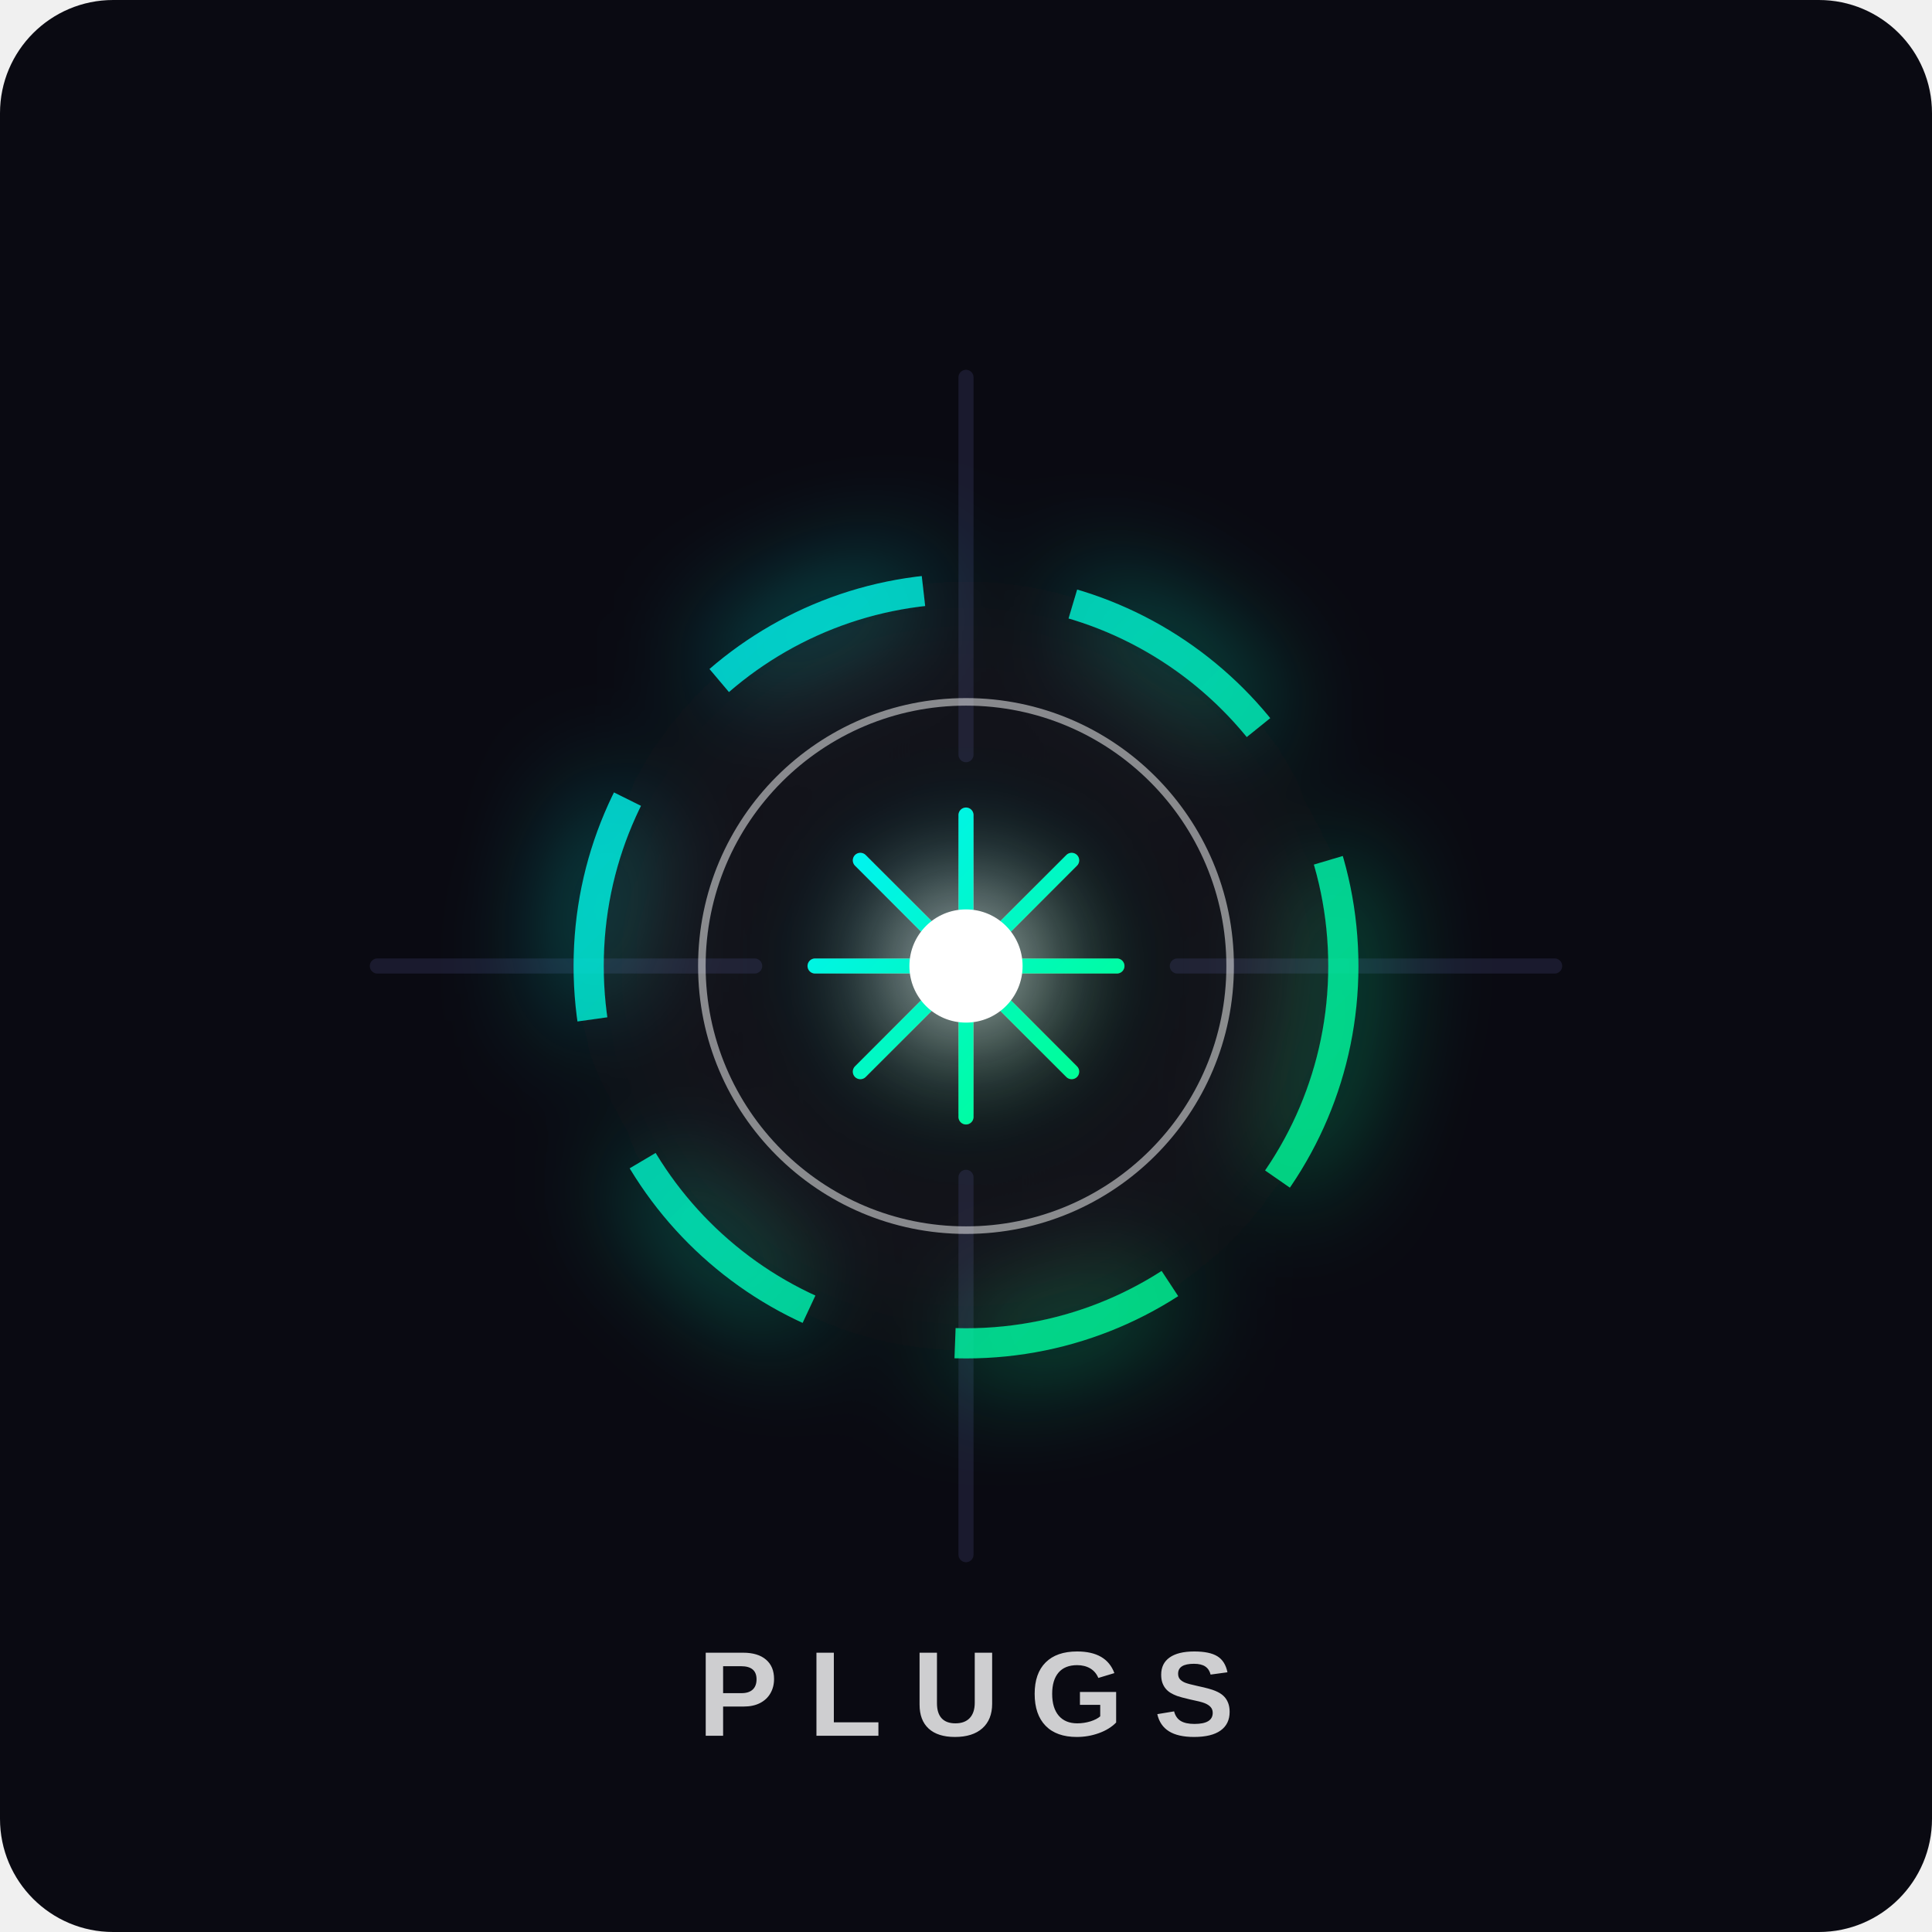
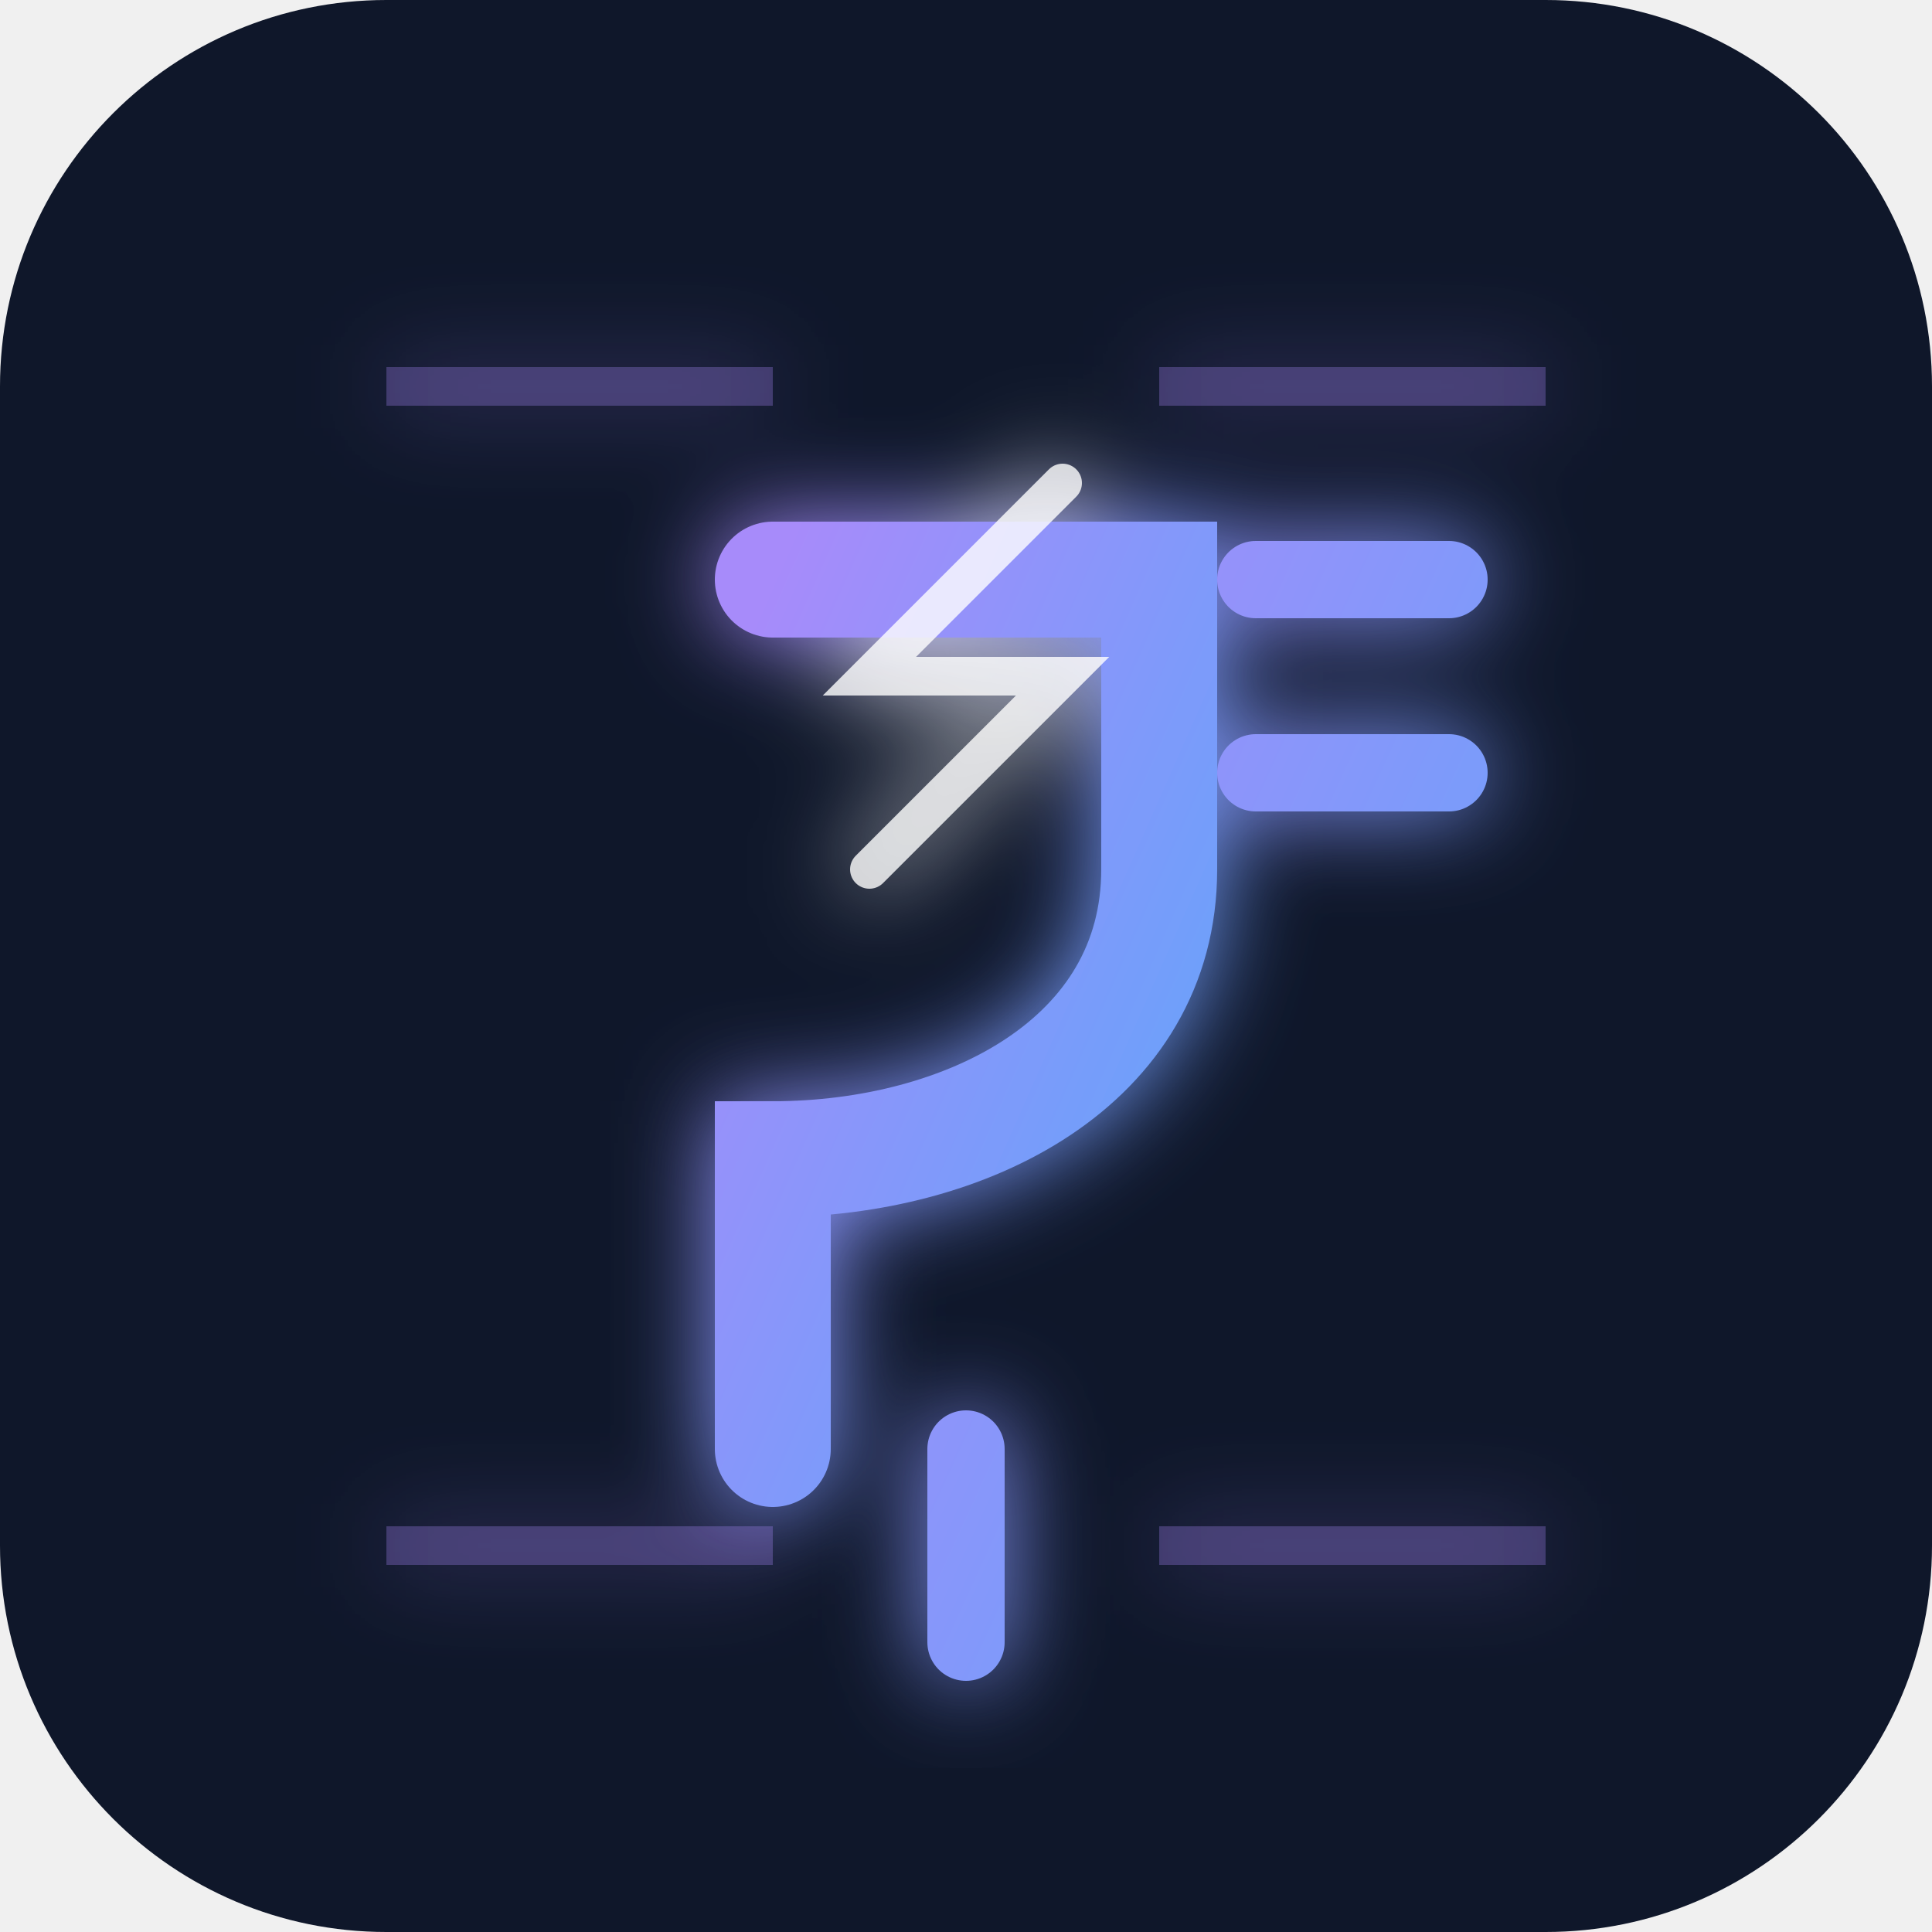
- <svg xmlns="http://www.w3.org/2000/svg" width="512" height="512" viewBox="0 0 512 512">
+ <svg xmlns="http://www.w3.org/2000/svg" width="100" height="100" viewBox="0 0 100 100">
  <defs>
-     <linearGradient id="neonGrad" x1="0%" y1="0%" x2="100%" y2="100%">
-       <stop offset="0%" style="stop-color:#00f2ff;stop-opacity:1" />
-       <stop offset="100%" style="stop-color:#00ff88;stop-opacity:1" />
+     <linearGradient id="plug-grad" x1="0%" y1="0%" x2="100%" y2="100%">
+       <stop offset="0%" style="stop-color:#a78bfa;stop-opacity:1" />
+       <stop offset="100%" style="stop-color:#60a5fa;stop-opacity:1" />
    </linearGradient>
-     <filter id="glow" x="-50%" y="-50%" width="200%" height="200%">
-       <feGaussianBlur stdDeviation="15" result="blur" />
-       <feComposite in="SourceGraphic" in2="blur" operator="over" />
+     <filter id="glow">
+       <feGaussianBlur stdDeviation="2.5" result="coloredBlur" />
+       <feMerge>
+         <feMergeNode in="coloredBlur" />
+         <feMergeNode in="SourceGraphic" />
+       </feMerge>
    </filter>
  </defs>
-   <rect width="512" height="512" fill="#0a0a12" rx="30" ry="30" />
-   <path d="M256 100 L256 200 M100 256 L200 256 M412 256 L312 256 M256 412 L256 312" stroke="#1a1a2e" stroke-width="4" stroke-linecap="round" />
-   <g transform="translate(256, 256)" filter="url(#glow)">
-     <circle cx="0" cy="0" r="100" fill="none" stroke="url(#neonGrad)" stroke-width="8" stroke-dasharray="60 40" stroke-opacity="0.8">
-       <animateTransform attributeName="transform" type="rotate" from="0 0 0" to="360 0 0" dur="20s" repeatCount="indefinite" />
-     </circle>
-     <circle cx="0" cy="0" r="70" fill="none" stroke="#fff" stroke-width="2" stroke-opacity="0.5">
-       <animateTransform attributeName="transform" type="rotate" from="360 0 0" to="0 0 0" dur="15s" repeatCount="indefinite" />
-     </circle>
-     <path d="M-40 0 L40 0 M0 -40 L0 40 M-28 -28 L28 28 M-28 28 L28 -28" stroke="url(#neonGrad)" stroke-width="4" stroke-linecap="round" />
-     <circle cx="0" cy="0" r="15" fill="#fff" />
+   <rect width="100" height="100" rx="20" fill="#0f172a" />
+   <g filter="url(#glow)">
+     <path d="M20 20 L40 20 M20 80 L40 80 M80 20 L60 20 M80 80 L60 80" stroke="rgba(167, 139, 250, 0.3)" stroke-width="2" fill="none" />
+     <path d="M40 30 L60 30 L60 45 C60 55 50 60 40 60 L40 75" stroke="url(#plug-grad)" stroke-width="6" fill="none" stroke-linecap="round" />
+     <path d="M50 75 L50 85 M65 30 L75 30 M65 40 L75 40" stroke="url(#plug-grad)" stroke-width="4" fill="none" stroke-linecap="round" />
+     <path d="M45 45 L55 35 L45 35 L55 25" stroke="#fff" stroke-width="2" fill="none" stroke-linecap="round" opacity="0.8" />
  </g>
-   <text x="50%" y="460" text-anchor="middle" font-family="Arial, sans-serif" font-weight="bold" font-size="32" fill="#fff" letter-spacing="8" opacity="0.8">PLUGS</text>
</svg>
